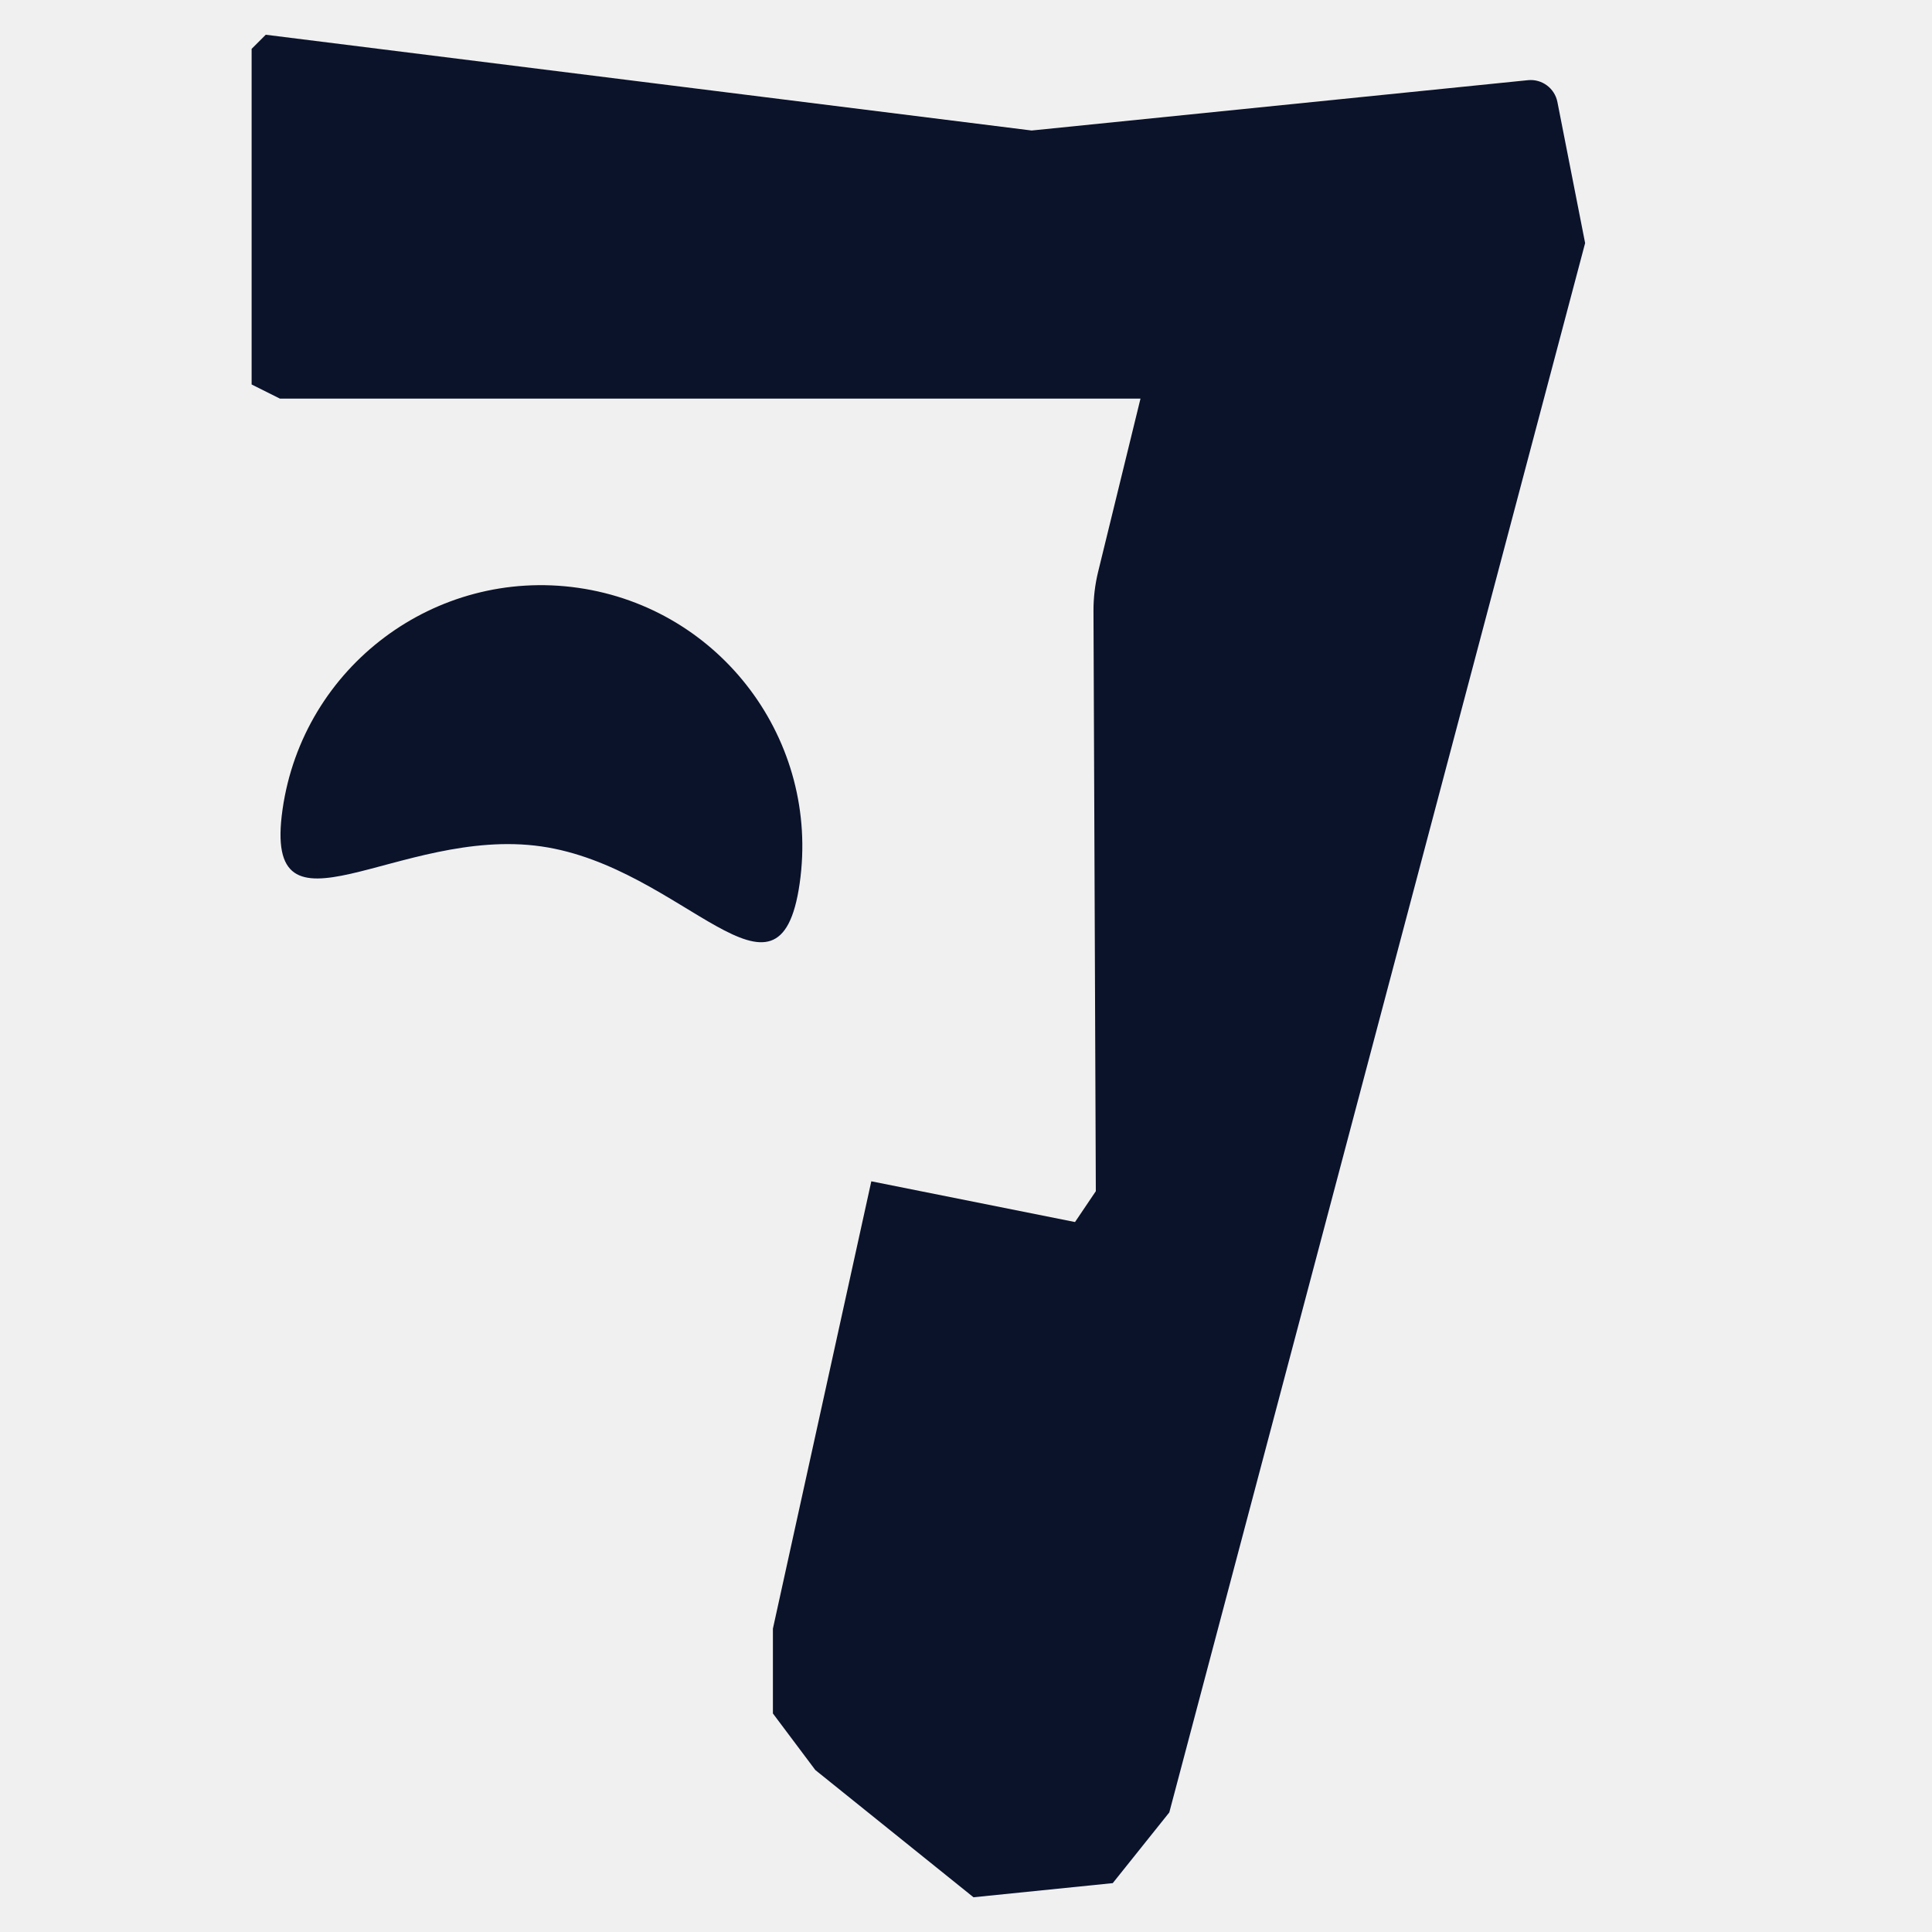
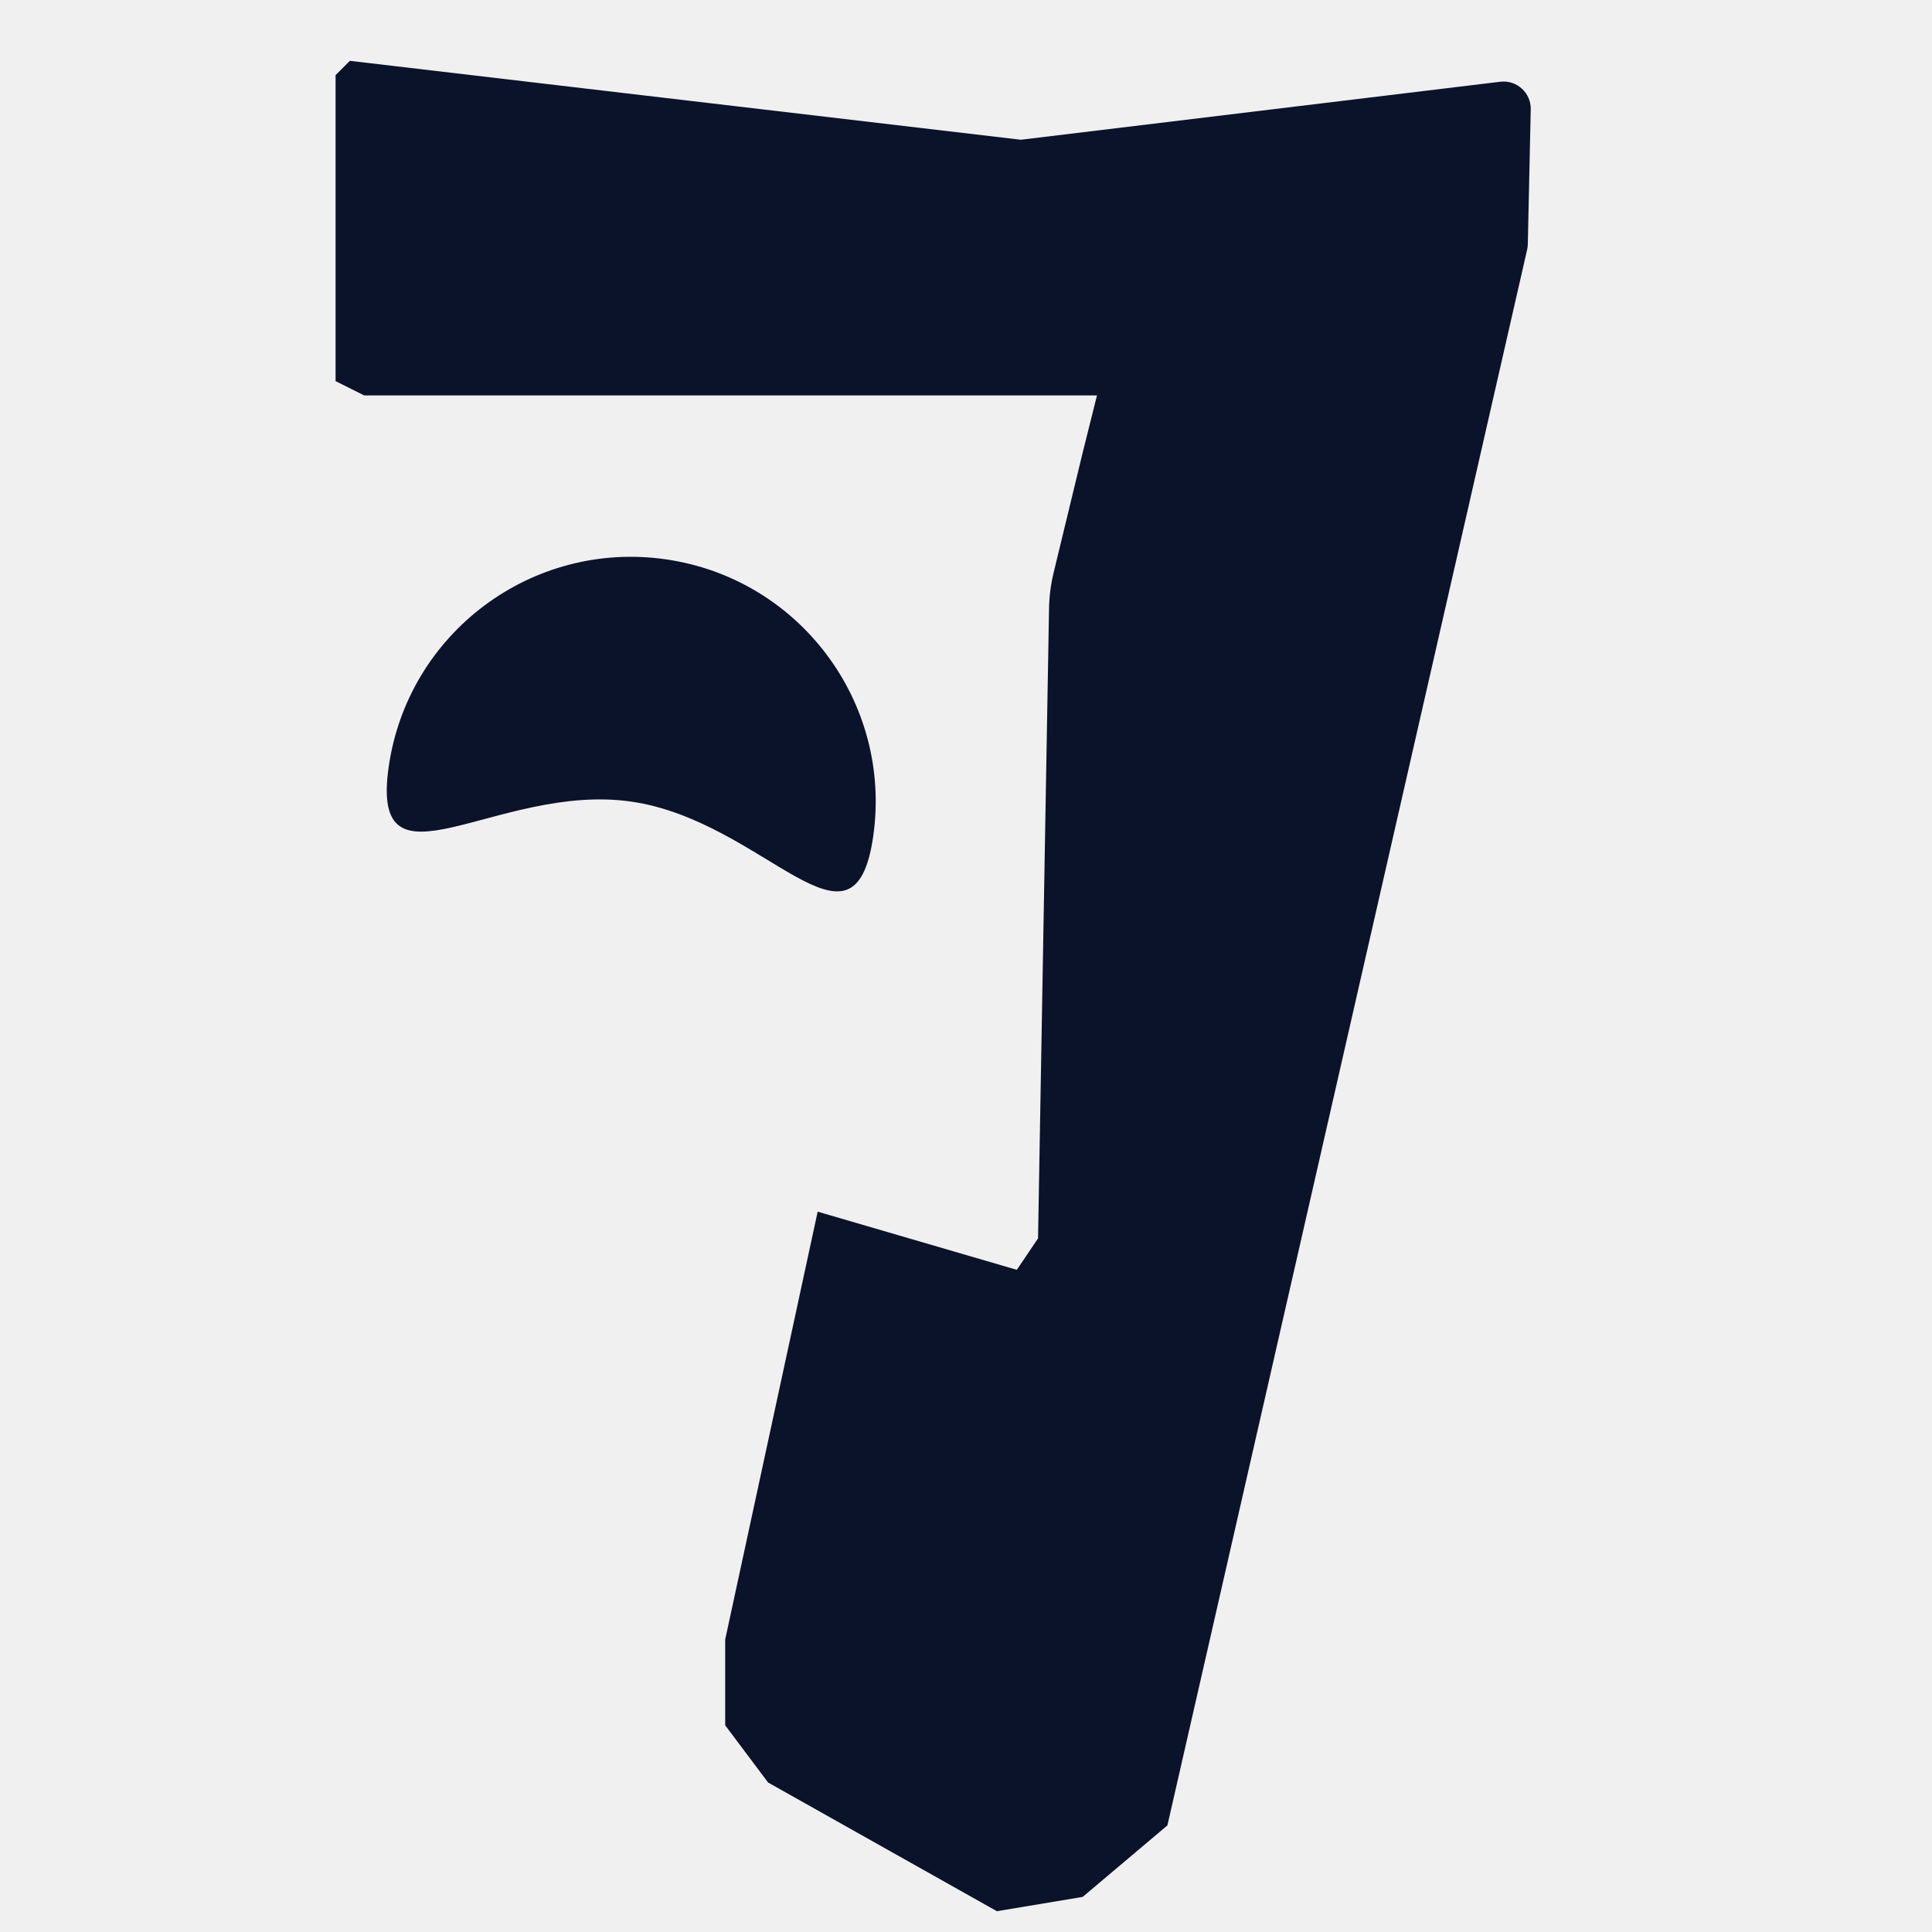
<svg xmlns="http://www.w3.org/2000/svg" width="142" height="142" viewBox="0 0 142 142" fill="none">
  <style>path{fill:#0B132B}@media (prefers-color-scheme:dark){path{fill:#FFFFFF}}</style>
-   <path d="M116.505 17.867L114.468 7.498C114.269 6.484 113.332 5.789 112.304 5.893L75.825 9.592L19.533 2.553L18.494 3.592L18.494 28.258L20.572 29.297H83.825L80.707 42.043C80.479 42.983 80.366 43.947 80.37 44.914L80.542 87.552L79.013 89.818L64.041 86.825L56.808 119.704V125.938L59.925 130.095L71.551 139.447L81.786 138.408L85.942 133.212L116.505 17.867Z" />
-   <path d="M20.767 59.49C19.266 69.985 29.279 60.708 39.775 62.209C50.271 63.711 57.273 75.424 58.775 64.928C60.277 54.432 52.986 44.707 42.49 43.205C31.995 41.703 22.269 48.994 20.767 59.49Z" />
+   <path d="M112.242 18.352C112.272 18.22 112.289 18.086 112.292 17.951L112.508 8.038C112.535 6.821 111.477 5.862 110.268 6.008L75.033 10.271L25.715 4.471L24.664 5.522V28.012L26.766 29.063H80.627L79.576 33.267L77.442 42.083C77.233 42.949 77.119 43.836 77.103 44.727L76.295 91.018L74.736 93.331L60.098 89.056L53.301 120.502V126.808L56.454 131.013L73.27 140.471L79.576 139.42L85.803 134.165L112.242 18.352Z" />
+   <path d="M28.567 56.367C27.16 66.201 36.543 57.508 46.378 58.915C56.212 60.322 62.774 71.297 64.181 61.462C65.588 51.628 58.757 42.515 48.922 41.108C39.087 39.7 29.974 46.532 28.567 56.367Z" />
</svg>
